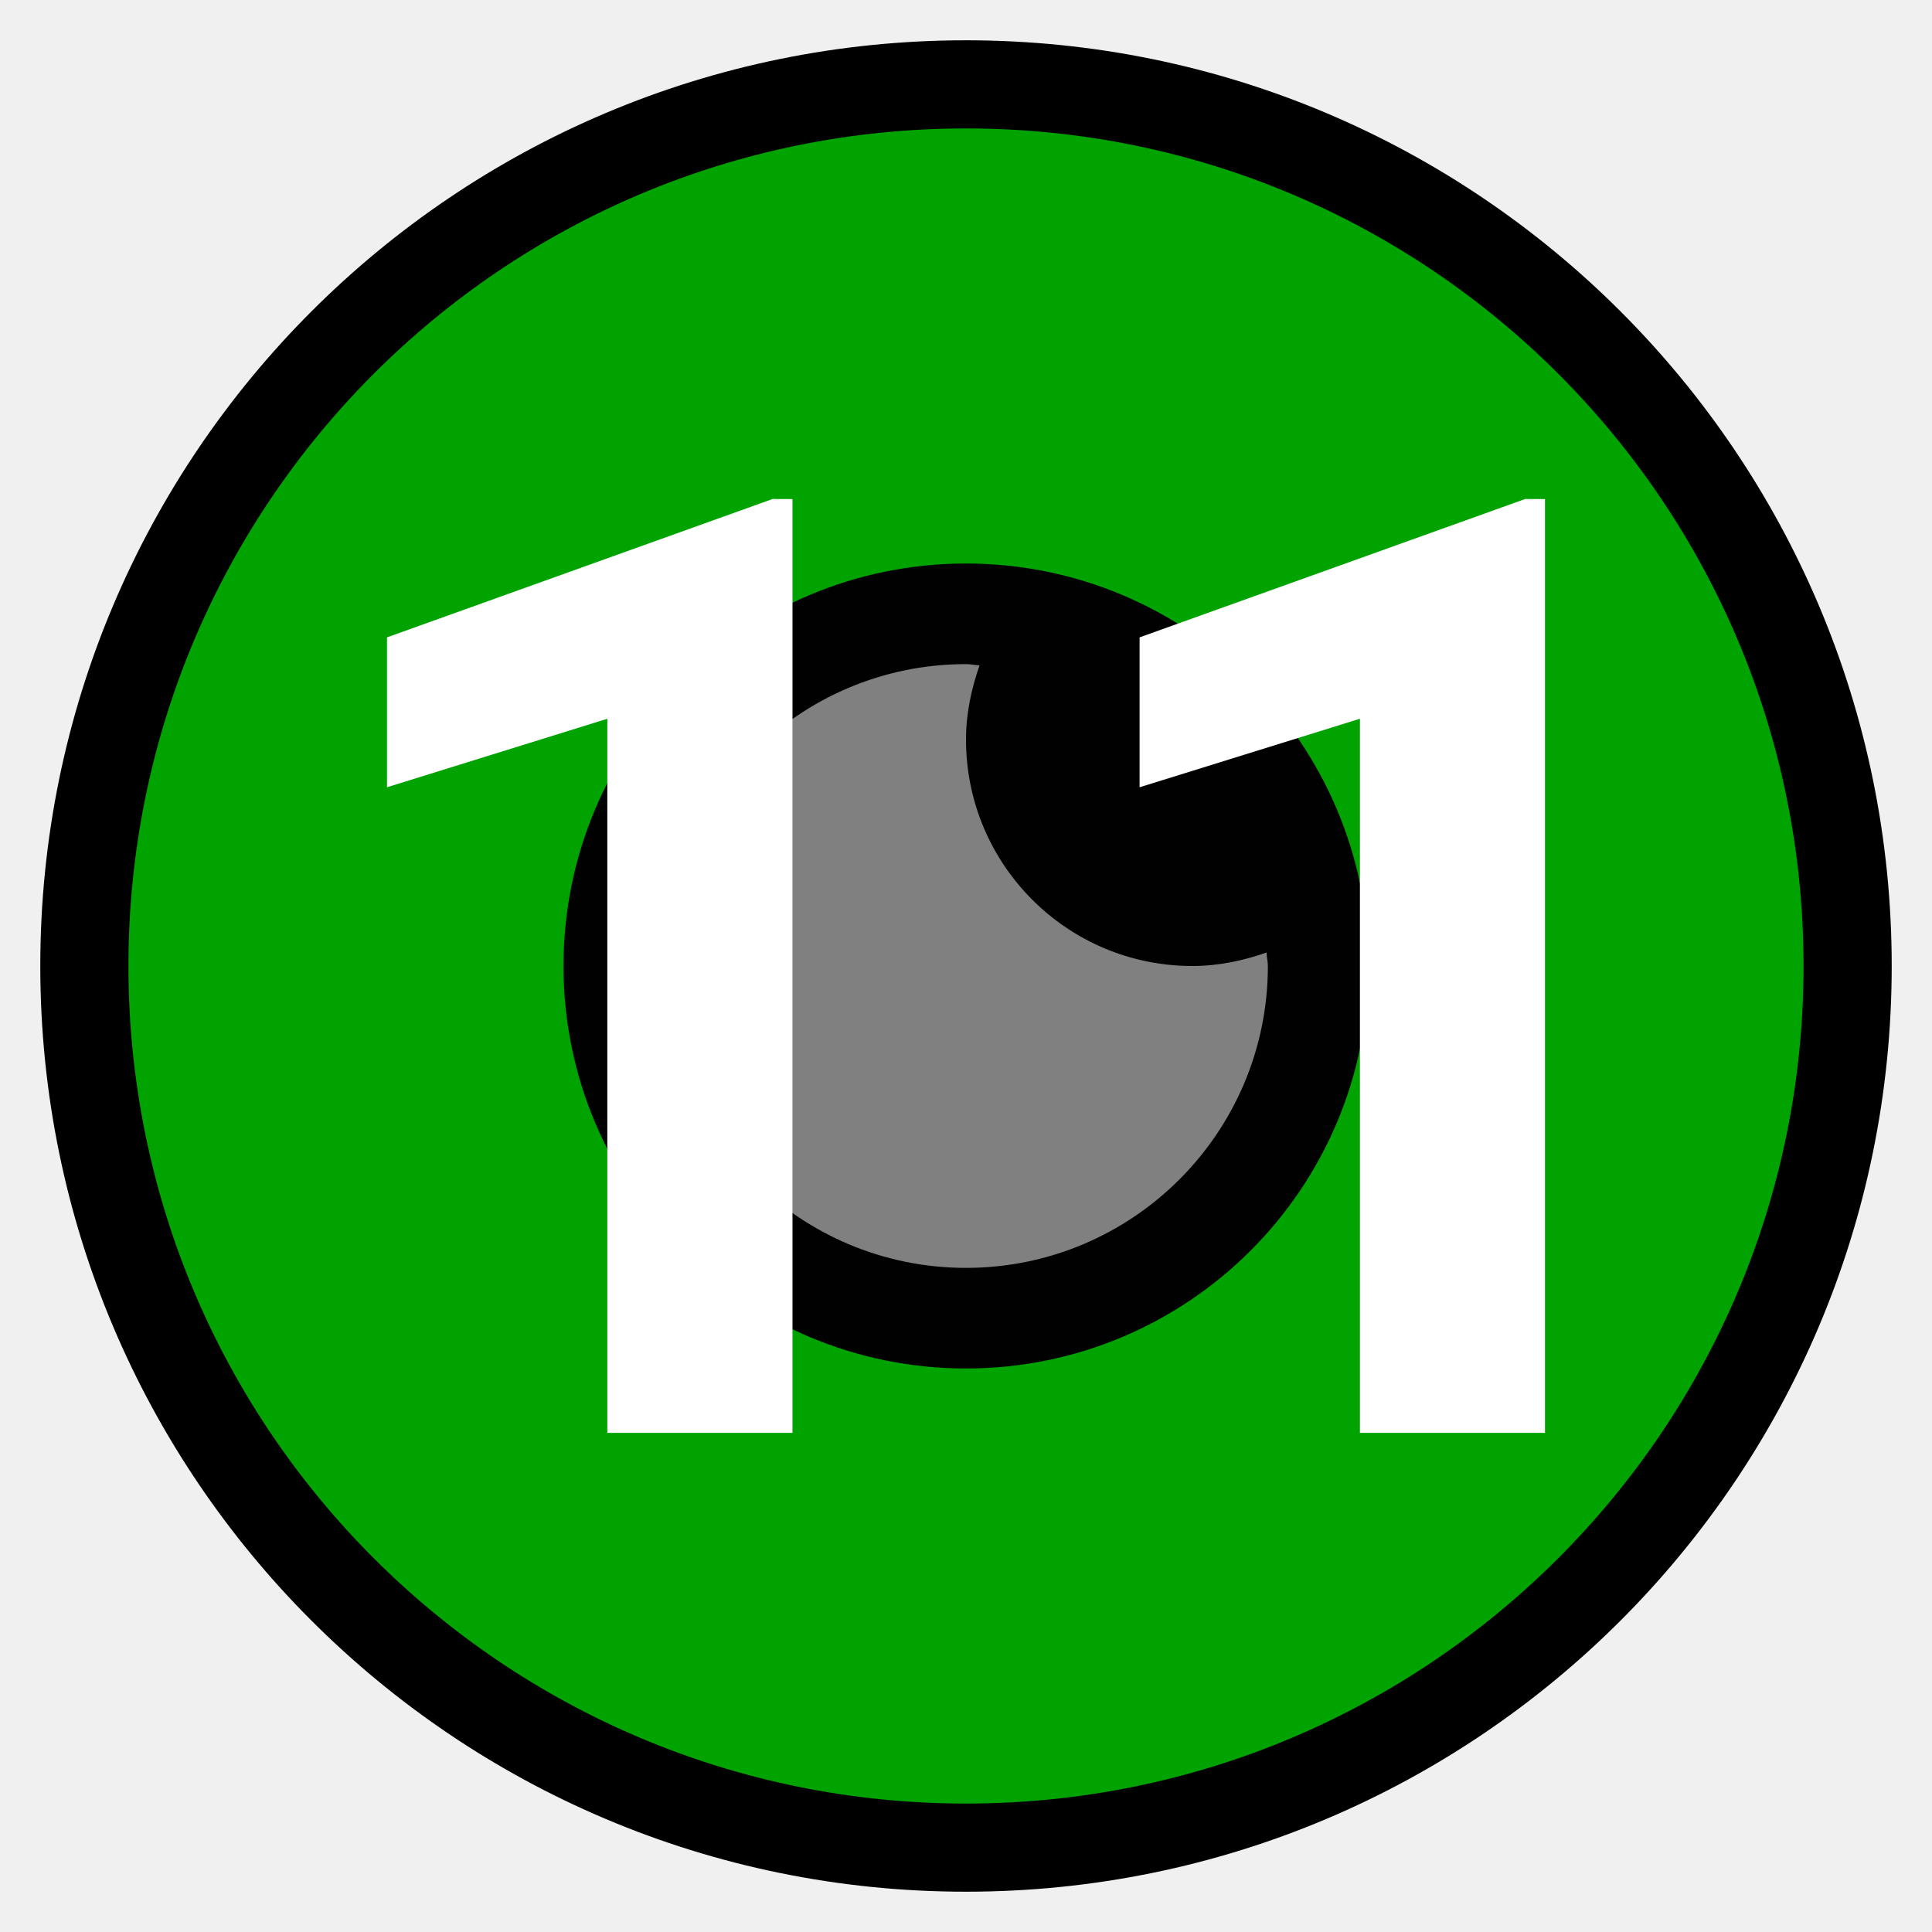
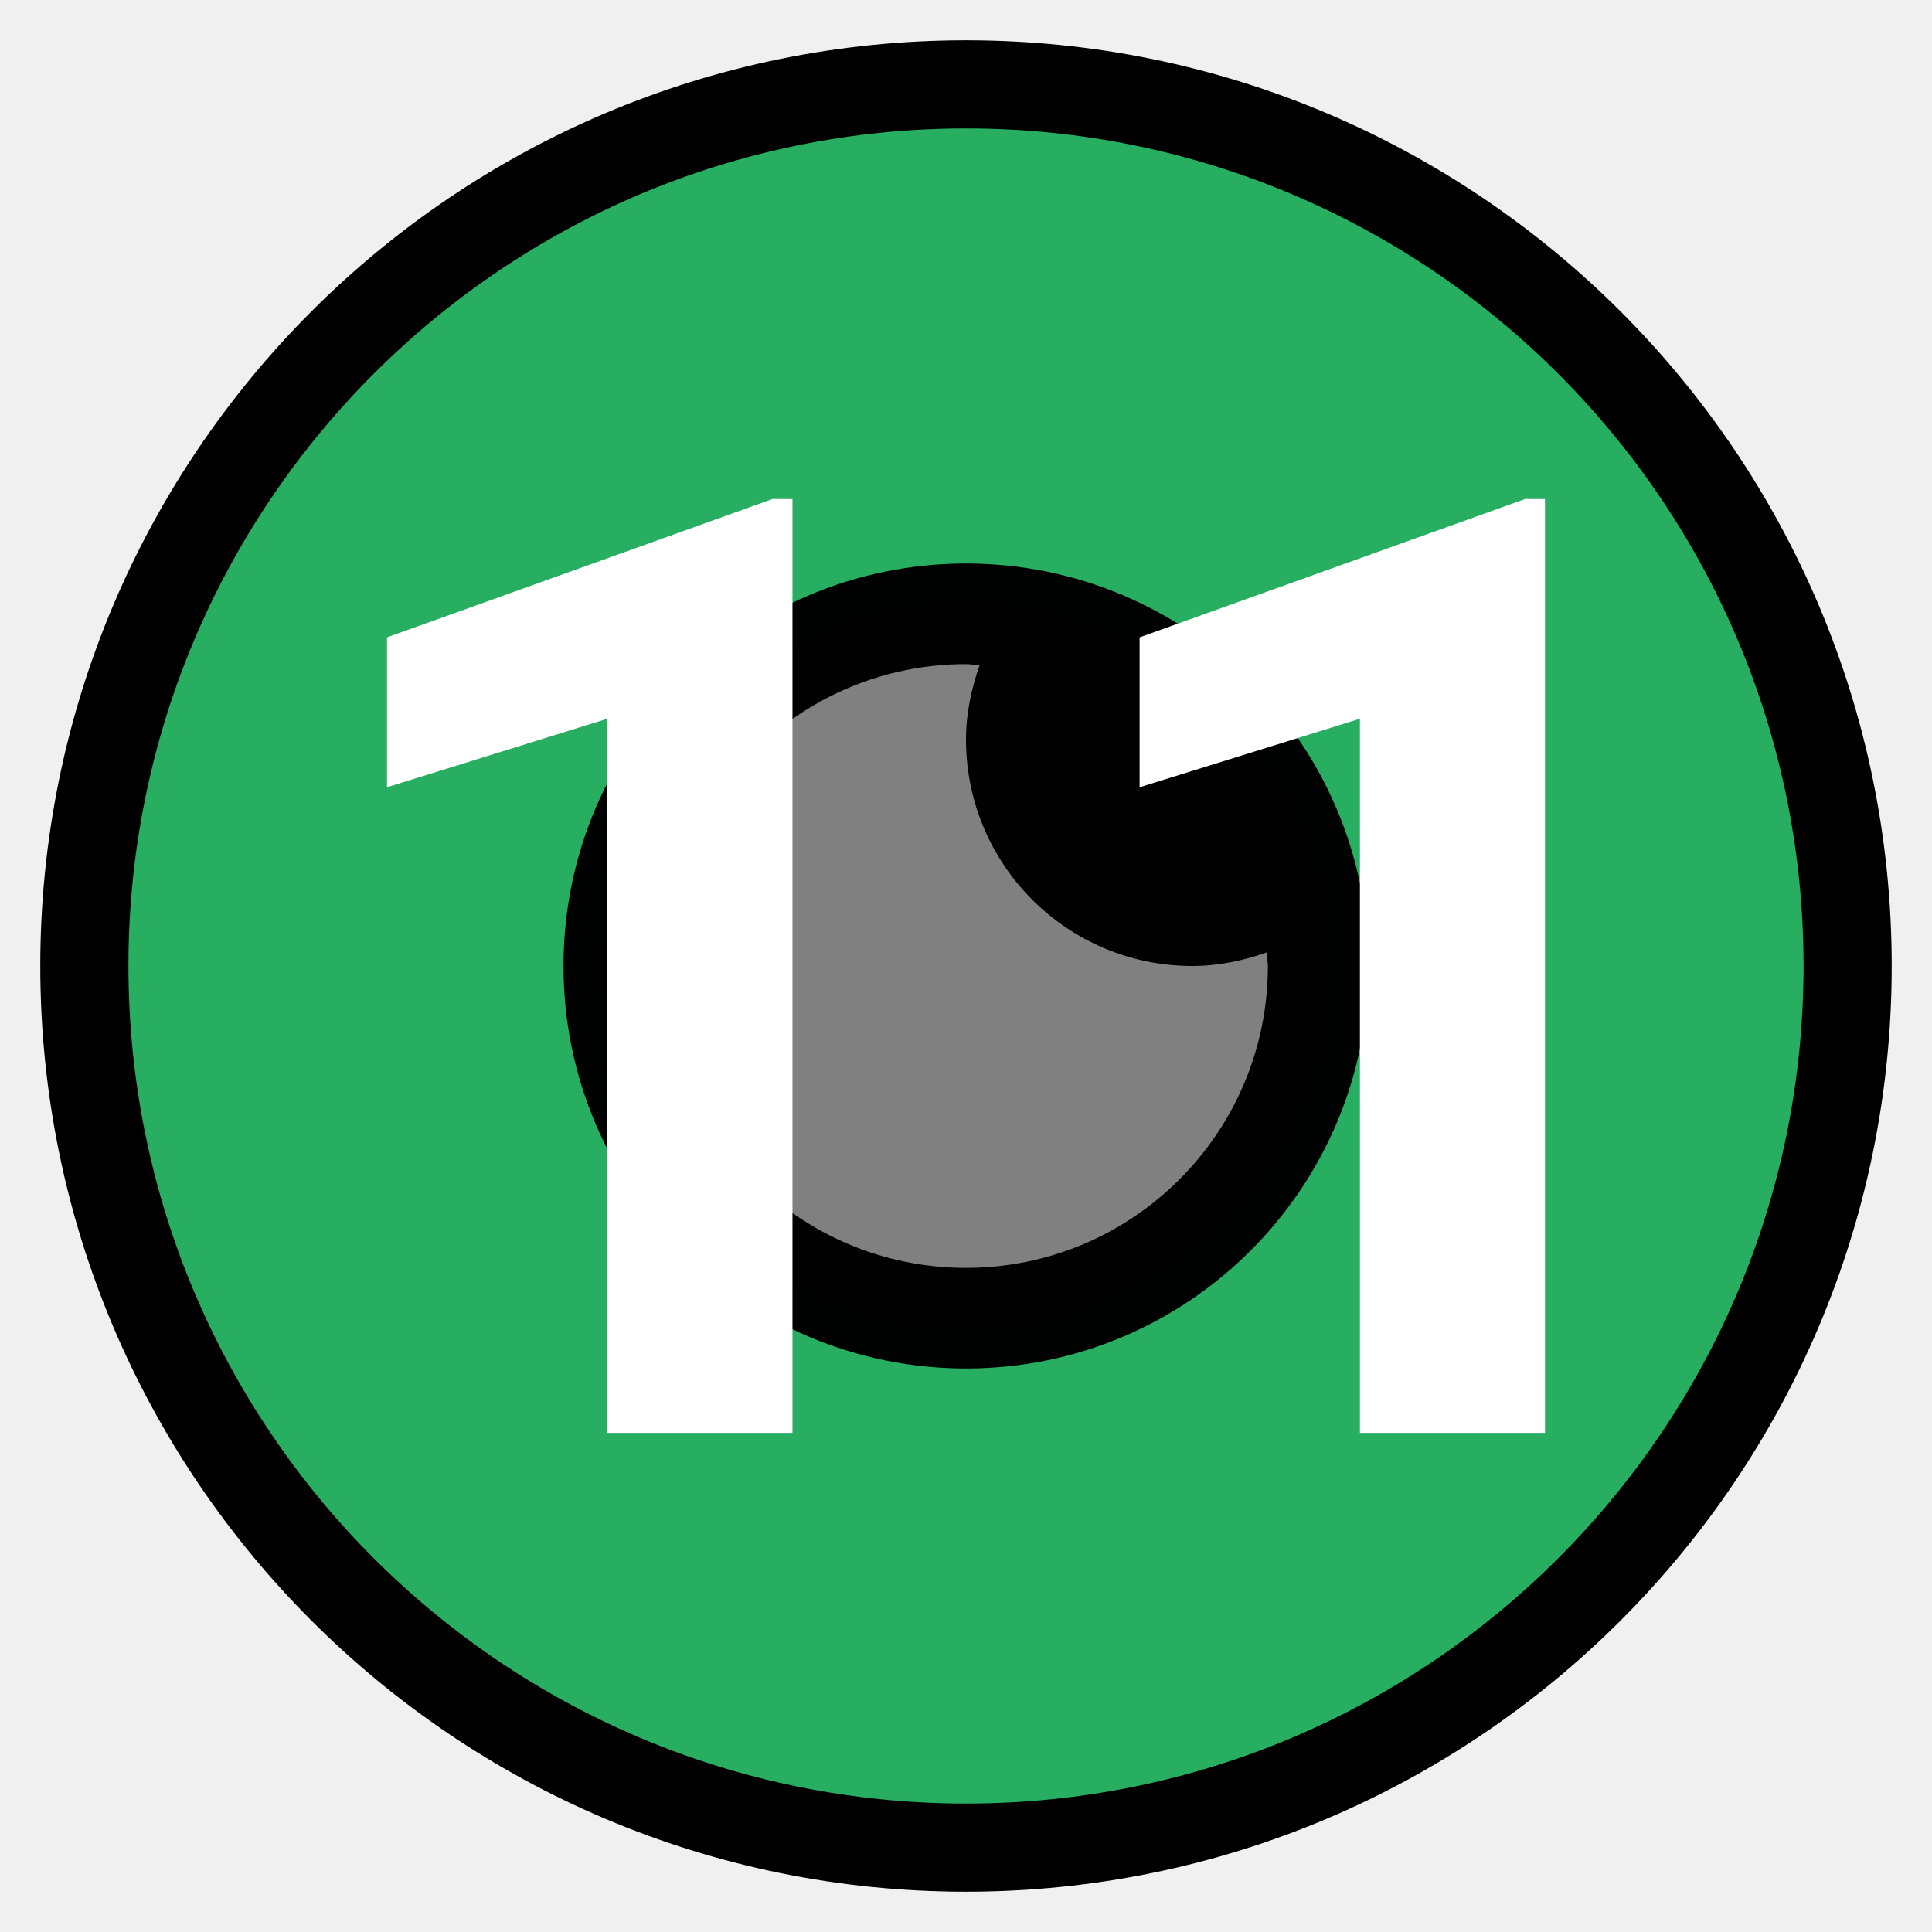
<svg xmlns="http://www.w3.org/2000/svg" height="24" width="24" viewBox="0 0 24 24" version="1.1" id="svg2">
  <defs id="defs1">
    <style type="text/css" id="current-color-scheme">
            .ColorScheme-Text {
                color:#232629;
            }
            .ColorScheme-PositiveText {
                color:#27ae60;
            }
        </style>
    <linearGradient id="linearGradient4058-1-8-2-8">
      <stop style="stop-color:#75a125;stop-opacity:1;" offset="0" id="stop4060-41-2-1-2" />
      <stop style="stop-color:#353520;stop-opacity:1" offset="1" id="stop4062-0-13-7-5" />
    </linearGradient>
    <linearGradient id="linearGradient5276-4-6">
      <stop id="stop5278-1-9" offset="0" style="stop-color:#ffffff;stop-opacity:0.549;" />
      <stop id="stop5280-65-6" offset="1" style="stop-color:#ffffff;stop-opacity:0;" />
    </linearGradient>
  </defs>
-   <circle style="fill:#00a300;fill-opacity:1;stroke:#000000;stroke-width:1.095;stroke-dasharray:none;stroke-opacity:1" id="path3-6" cx="12" cy="12" r="10.952" />
+   <circle style="fill:#27ae60;fill-opacity:1;stroke:#000000;stroke-width:1.095;stroke-dasharray:none;stroke-opacity:1" id="path3-6" cx="12" cy="12" r="10.952" />
  <g id="g4" transform="translate(-13.33423,-4.71154)">
    <g id="g5" transform="translate(-8.222386,-0.4028454)">
      <g id="g4-7" transform="translate(-1.633784,2.67033)" style="opacity:1">
        <g id="g5-5" transform="translate(-8.222386,-0.4028454)">
          <circle style="fill:#808080;stroke-width:2.268" id="path3-3" cx="43.413" cy="14.847" r="4.5" />
          <g id="g2-5" transform="matrix(0.0390625,0,0,0.0390625,33.41278,5.393776)" style="opacity:0.99;fill:#000000">
            <path d="m 256,370 c -70.7,0 -128,-57.3 -128,-128 0,-70.7 57.3,-128 128,-128 70.7,0 128,57.3 128,128 0,70.7 -57.3,128 -128,128 z m 0,-200 c 0,-8.3 1.7,-16.1 4.3,-23.6 -1.5,-0.1 -2.8,-0.4 -4.3,-0.4 -53,0 -96,43 -96,96 0,53 43,96 96,96 53,0 96,-43 96,-96 0,-1.5 -0.4,-2.8 -0.4,-4.3 -7.4,2.6 -15.3,4.3 -23.6,4.3 -39.8,0 -72,-32.2 -72,-72 z" id="path1-6" style="fill:#000000" />
          </g>
        </g>
      </g>
      <path style="-inkscape-font-specification:'Roboto Bold';fill:#ffffff;stroke-width:0.034" d="m 31.401,11.314 v 11.6 H 29.101 V 14.043 l -2.737,0.851 v -1.862 l 4.79,-1.719 z m 9.348,0 v 11.6 H 38.45 V 14.043 l -2.737,0.851 v -1.862 l 4.79,-1.719 z" id="text2" aria-label="11" />
    </g>
  </g>
</svg>
